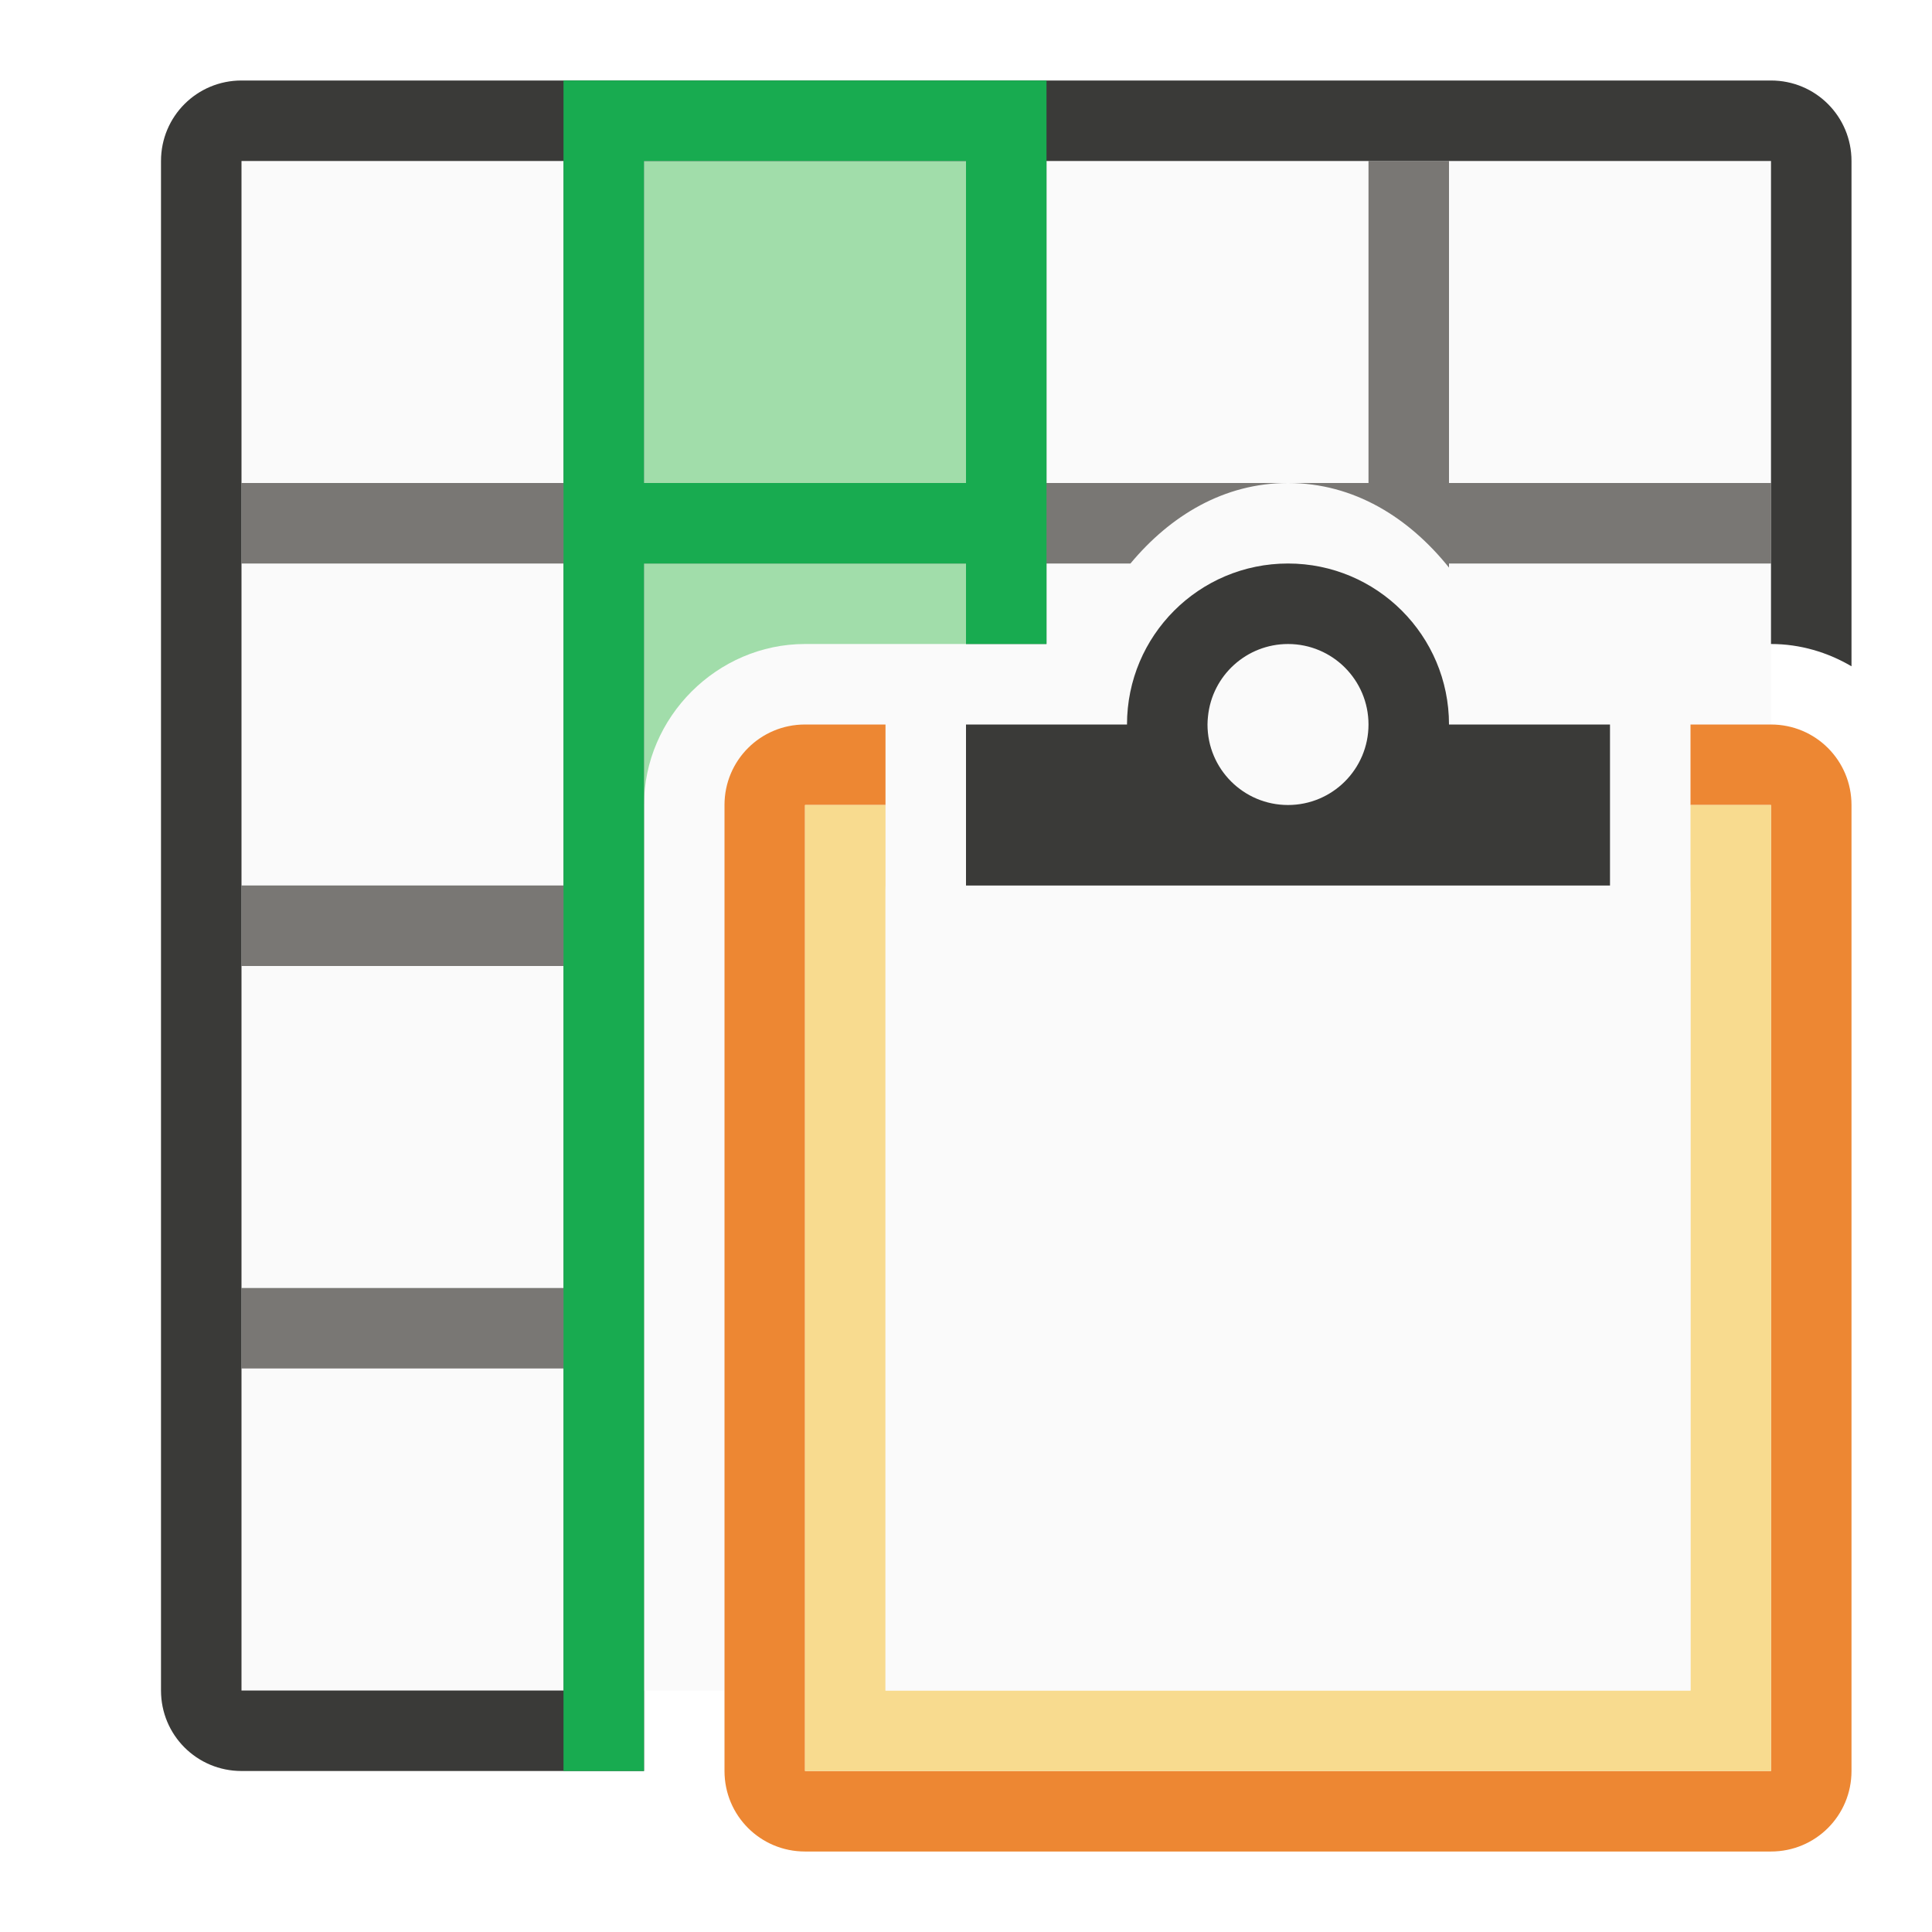
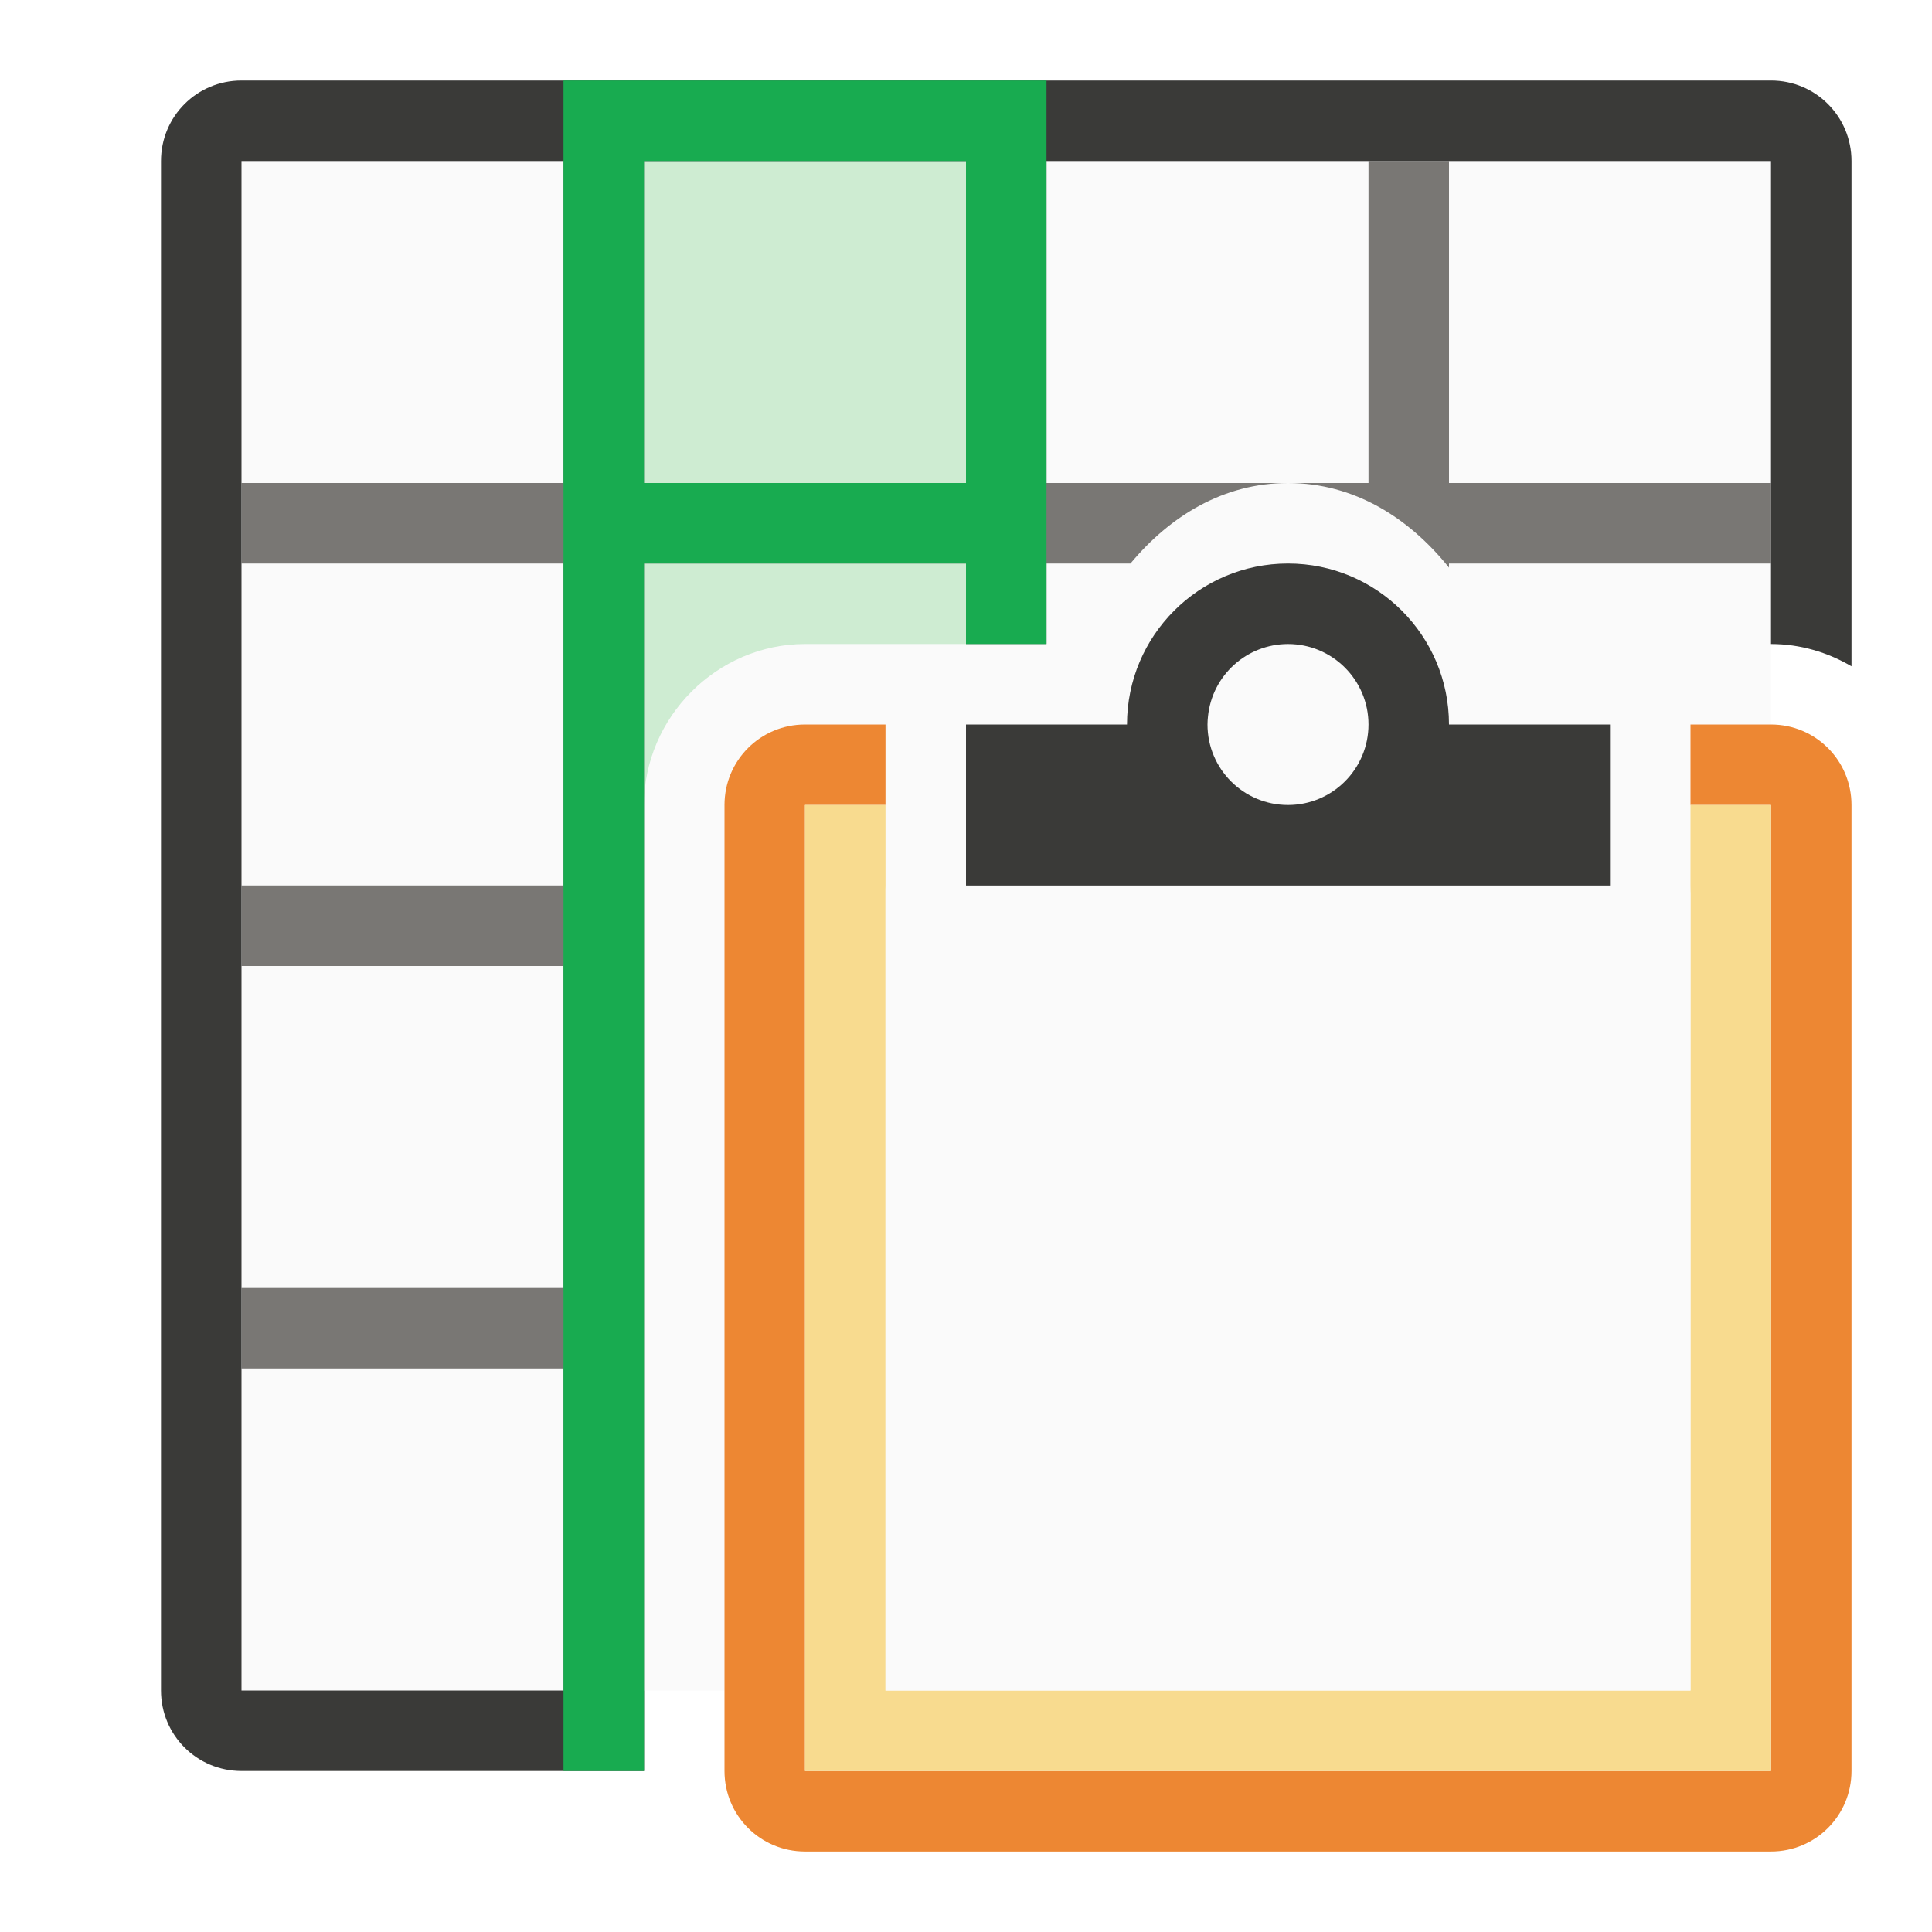
<svg xmlns="http://www.w3.org/2000/svg" version="1.1" viewBox="0 0 24 24">
  <path d="m3 2h19v19h-19z" fill="#fafafa" />
-   <path d="m8 2v8c0-1.091 0.909-2 2-2h1 1v-6h-4z" fill="#a1ddaa" />
+   <path d="m8 2v8c0-1.091 0.909-2 2-2h1 1v-6h-4z" fill="#a1ddaa" opacity=".5" />
  <path d="m7 2v4h-4v1h4v4h-4v1h4v4h-4v1h4v4h1v-4-1-4-1-1-3h4v1h1v-1h1.043c0.494-0.593 1.16-1 1.957-1h-3v-4h-1v4h-4v-4h-1zm9 4c0.82 0 1.502 0.43 2 1.051v-0.051h4v-1h-4v-4h-1v4h-1z" fill="#797774" />
  <path d="m3 1c-0.554 0-1 0.446-1 1v19c0 0.554 0.446 1 1 1h5v-1h-5v-19h19v6c0.363 0 0.704 0.103 1 0.277v-6.277c0-0.554-0.446-1-1-1h-19z" fill="#3a3a38" />
  <path d="m7 1v21h1v-1-4-1-4-1-1-3h4v1h1v-7h-6zm1 1h4v4h-4v-4z" fill="#18ab50" />
  <g transform="translate(-18.089 3.9231)">
    <path d="m28.089 5.077c-0.554 0-1 0.446-1 1v12c0 0.554 0.446 1 1 1h12c0.554 0 1-0.446 1-1v-12c0-0.554-0.446-1-1-1h-1v1h1v12h-12v-12h1v-1z" fill="#ed8733" />
    <path d="m28.089 6.077v12h12v-12h-1v11h-10v-11z" fill="#f8db8f" />
    <path d="m29.089 7.077v10h10v-10c0 0.554-0.446 1-1 1h-8c-0.554 0-1-0.446-1-1z" fill="#fafafa" stroke-width="1.118" />
    <path d="m34.089 3.077a2 2 0 0 0-2 2h-2v2h8v-2h-2a2 2 0 0 0-2-2zm0 1a1 1 0 0 1 1 1 1 1 0 0 1-1 1 1 1 0 0 1-1-1 1 1 0 0 1 0.006-0.1 1 1 0 0 1 0.994-0.9z" fill="#3a3a38" />
  </g>
</svg>
